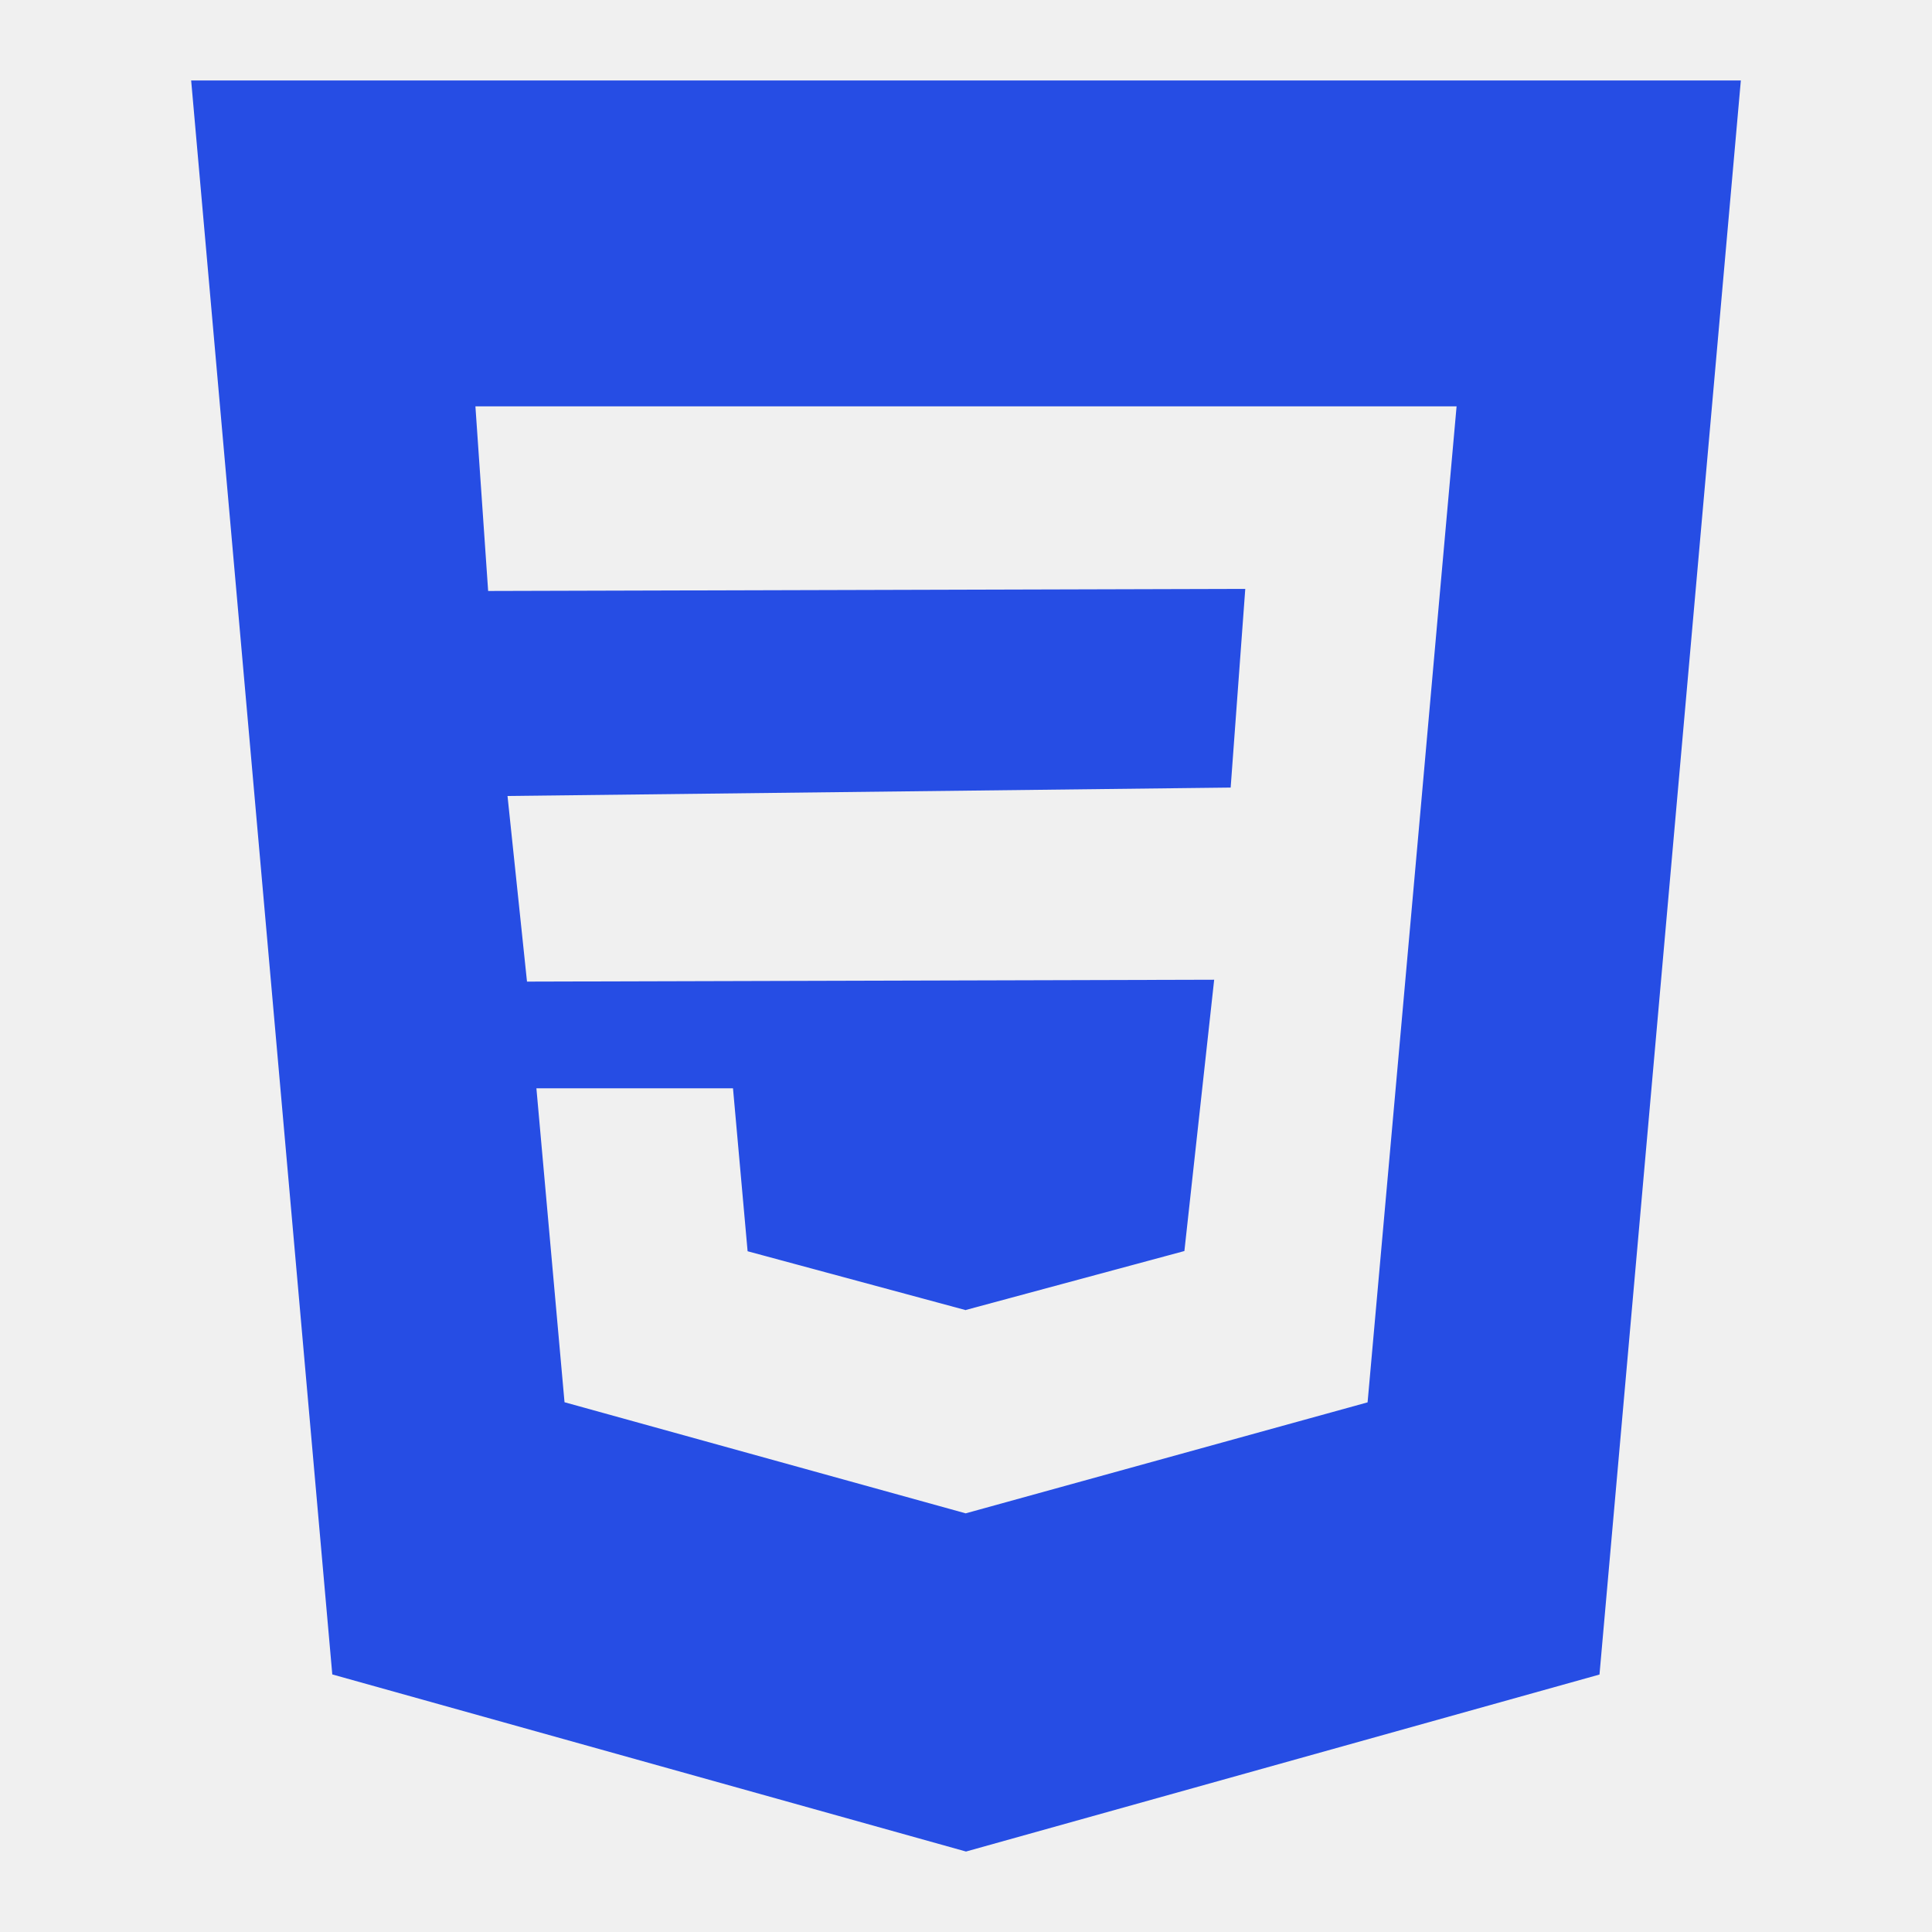
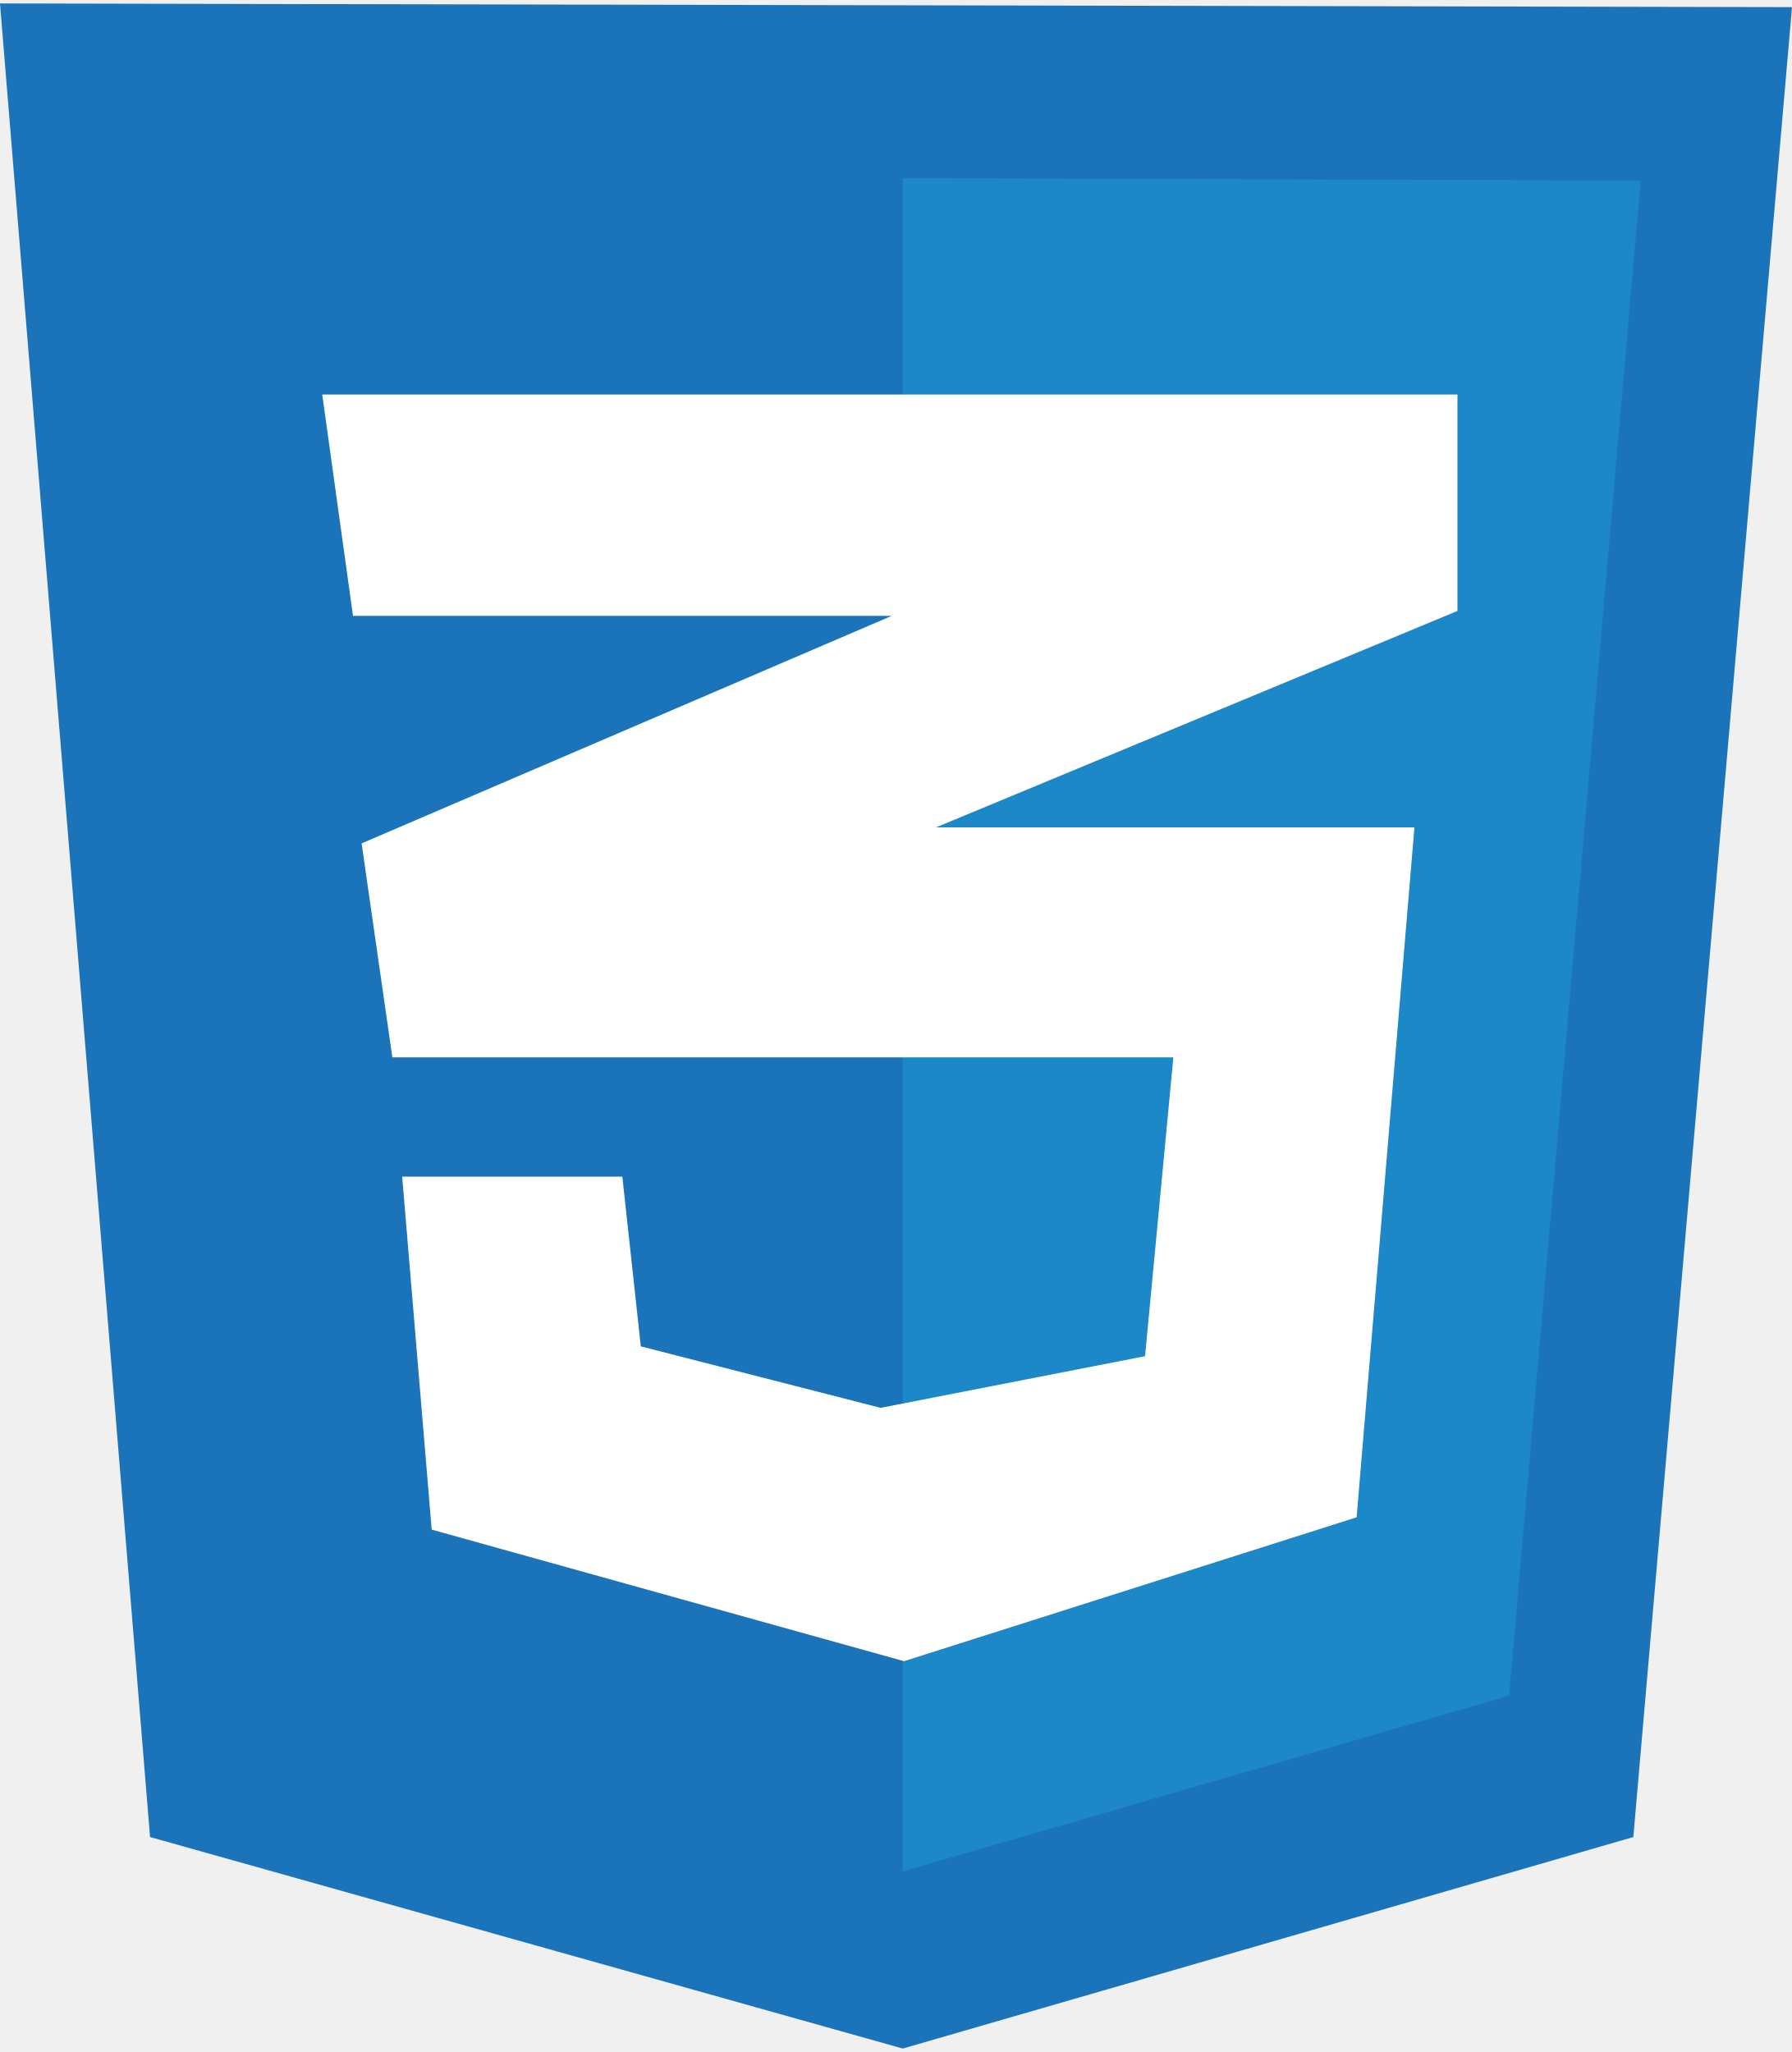
- <svg xmlns="http://www.w3.org/2000/svg" id="SvgjsSvg1016" width="288" height="288" version="1.1">
-   <defs id="SvgjsDefs1017" />
-   <g id="SvgjsG1018" transform="matrix(0.9167,0,0,0.9167,11.9952,11.9952)">
-     <svg viewBox="0 0 16 16" width="288" height="288">
-       <path d="M1 0l1.275 14.4L8 16l5.723-1.599L15 0H1zm11.274 4.709l-.161 1.809-.485 5.424L8 12.944l-.002.001-3.625-1.004-.254-2.836h1.776l.132 1.472 1.971.532.002-.002 1.973-.532.269-2.451-6.208.017-.176-1.677 6.533-.076.132-1.795-6.84.019-.115-1.668h8.864l-.158 1.765z" fill="#264de4" class="color000 svgShape" />
-     </svg>
-   </g>
+ <svg xmlns="http://www.w3.org/2000/svg" fill="none" height="2500" width="2183" viewBox="0 0 124 141.53">
+   <path d="M10.383 126.892L0 0l124 .255-10.979 126.637-50.553 14.638z" fill="#1b73ba" />
+   <path d="M62.468 129.275V12.085l51.064.17-9.106 104.85z" fill="#1c88c7" />
+   <path d="M100.851 27.064H22.298l2.128 15.318h37.276l-36.68 15.745 2.127 14.808h54.043l-1.958 20.68-18.298 3.575-16.595-4.255-1.277-11.745H27.83l2.042 24.426 32.681 9.106 31.32-9.957 4-47.745H64.765l36.085-14.978z" fill="#fff" />
</svg>
